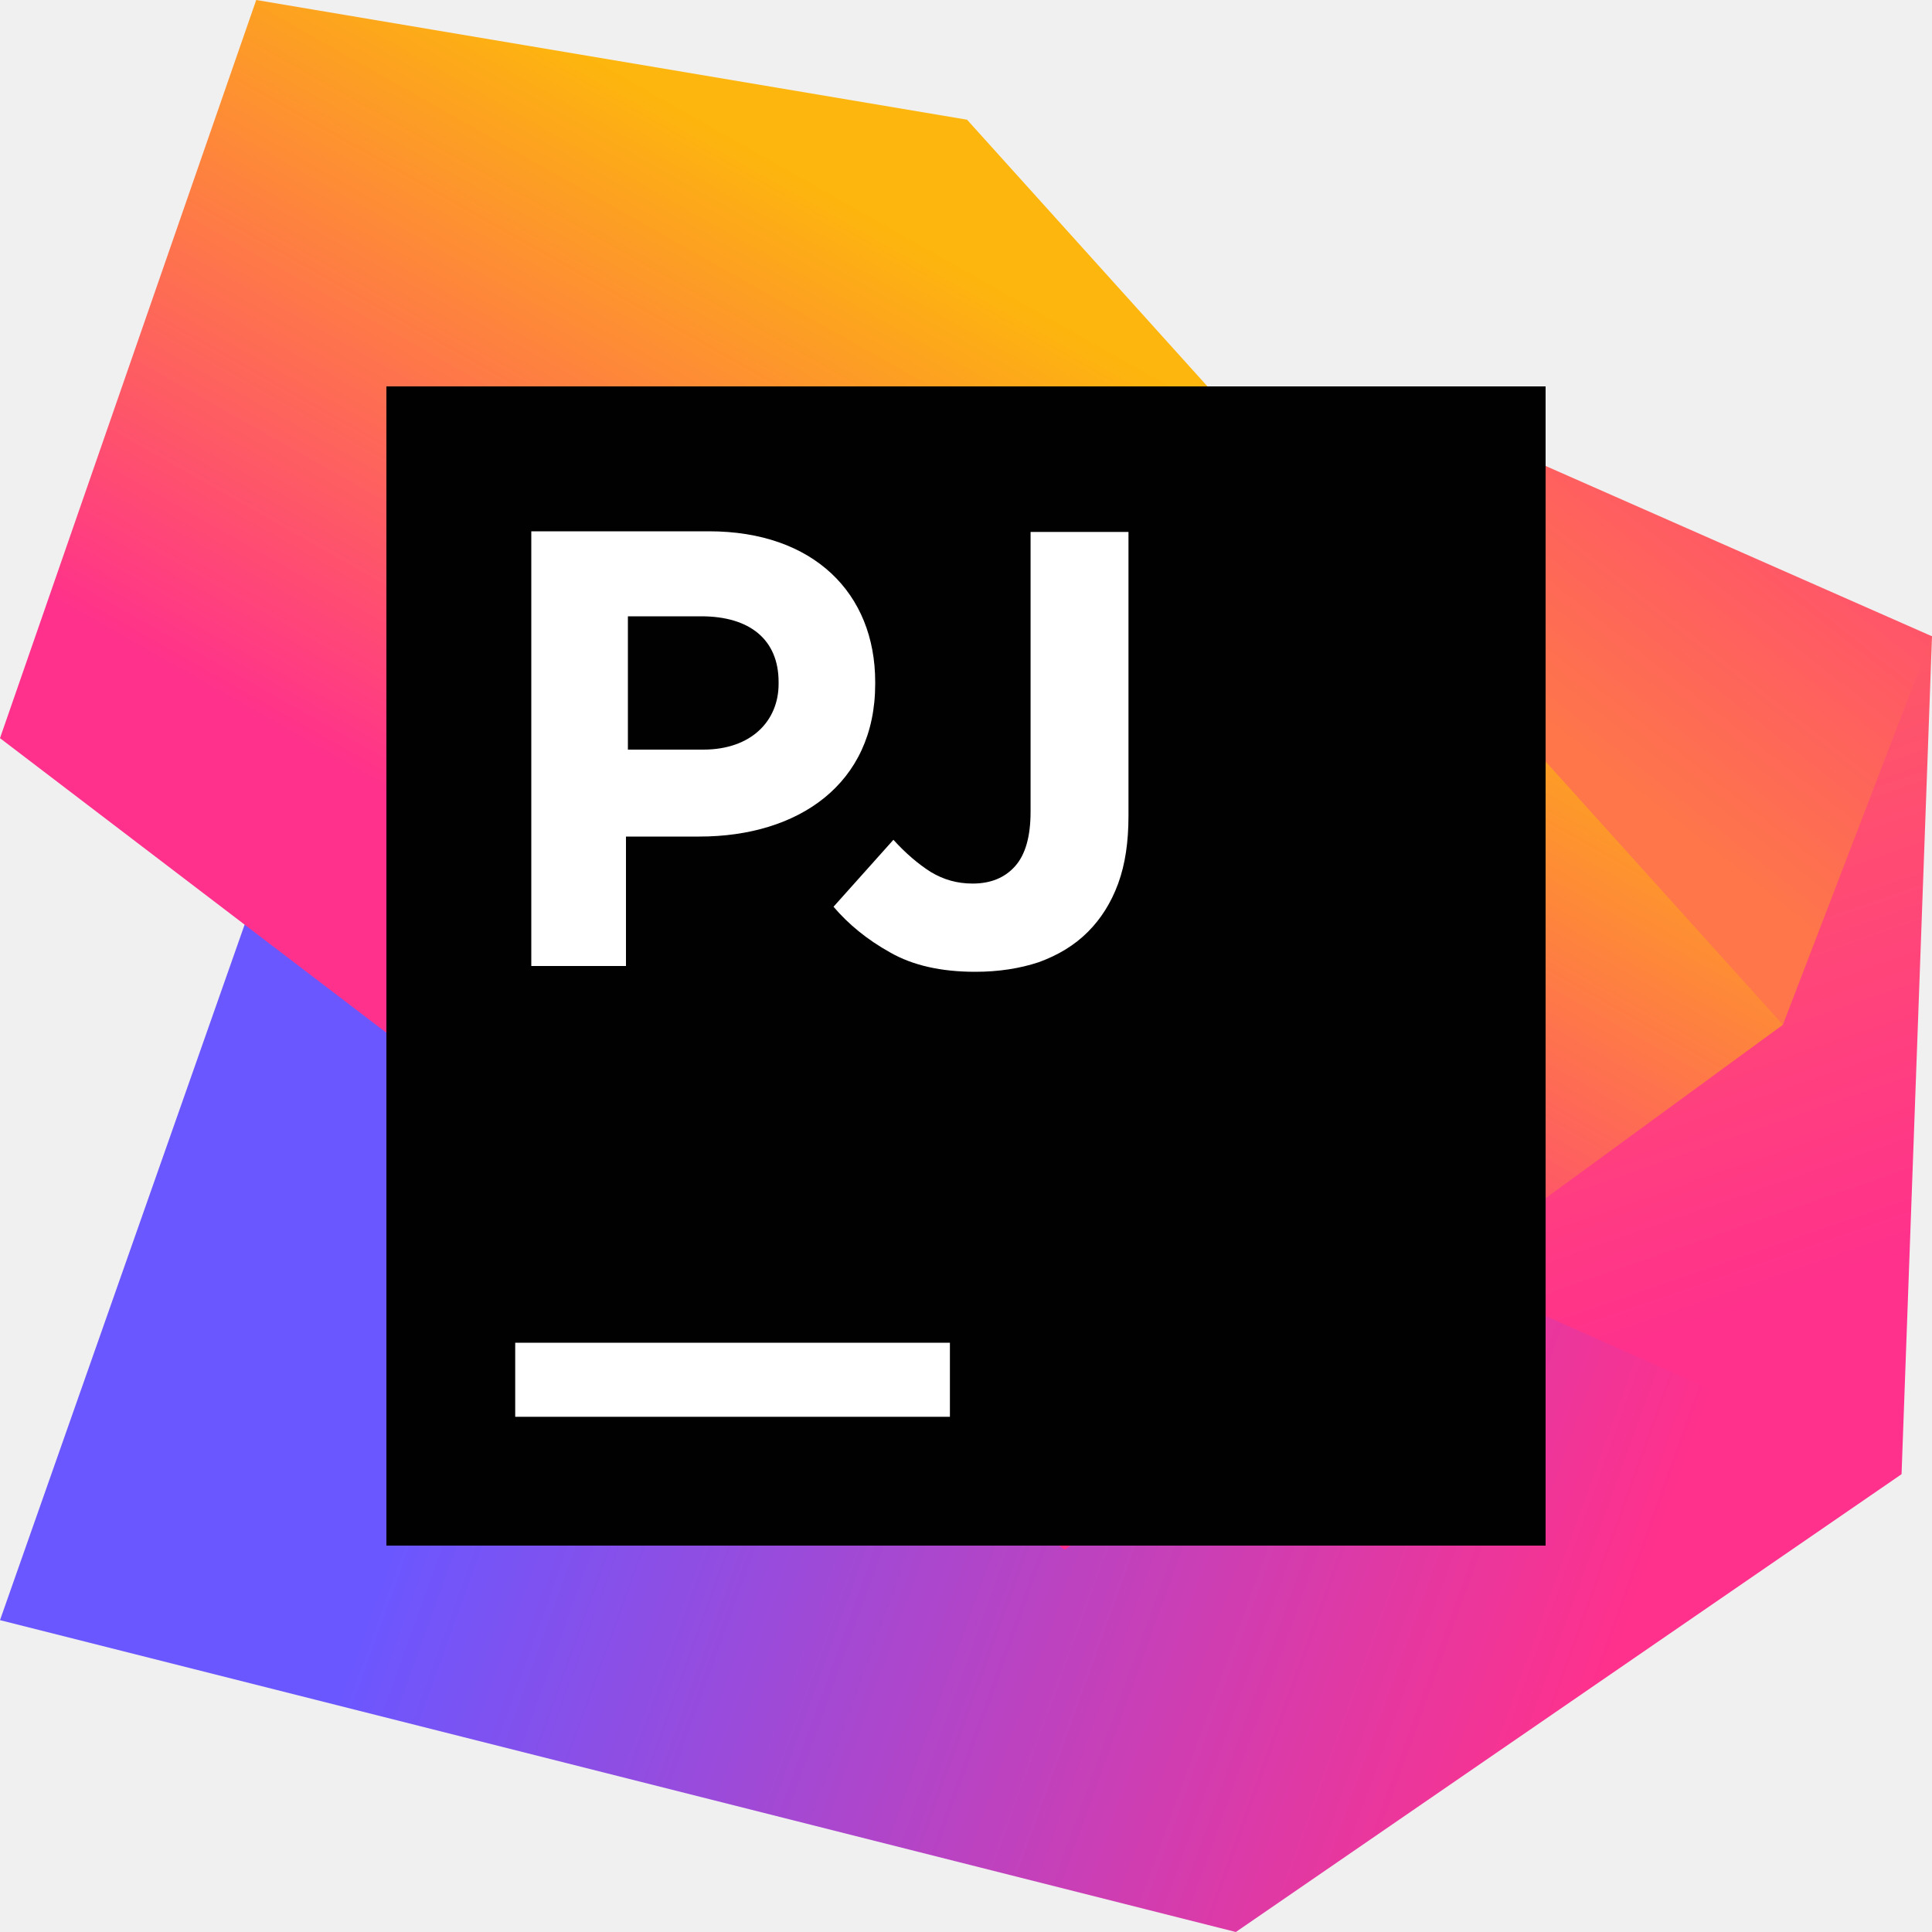
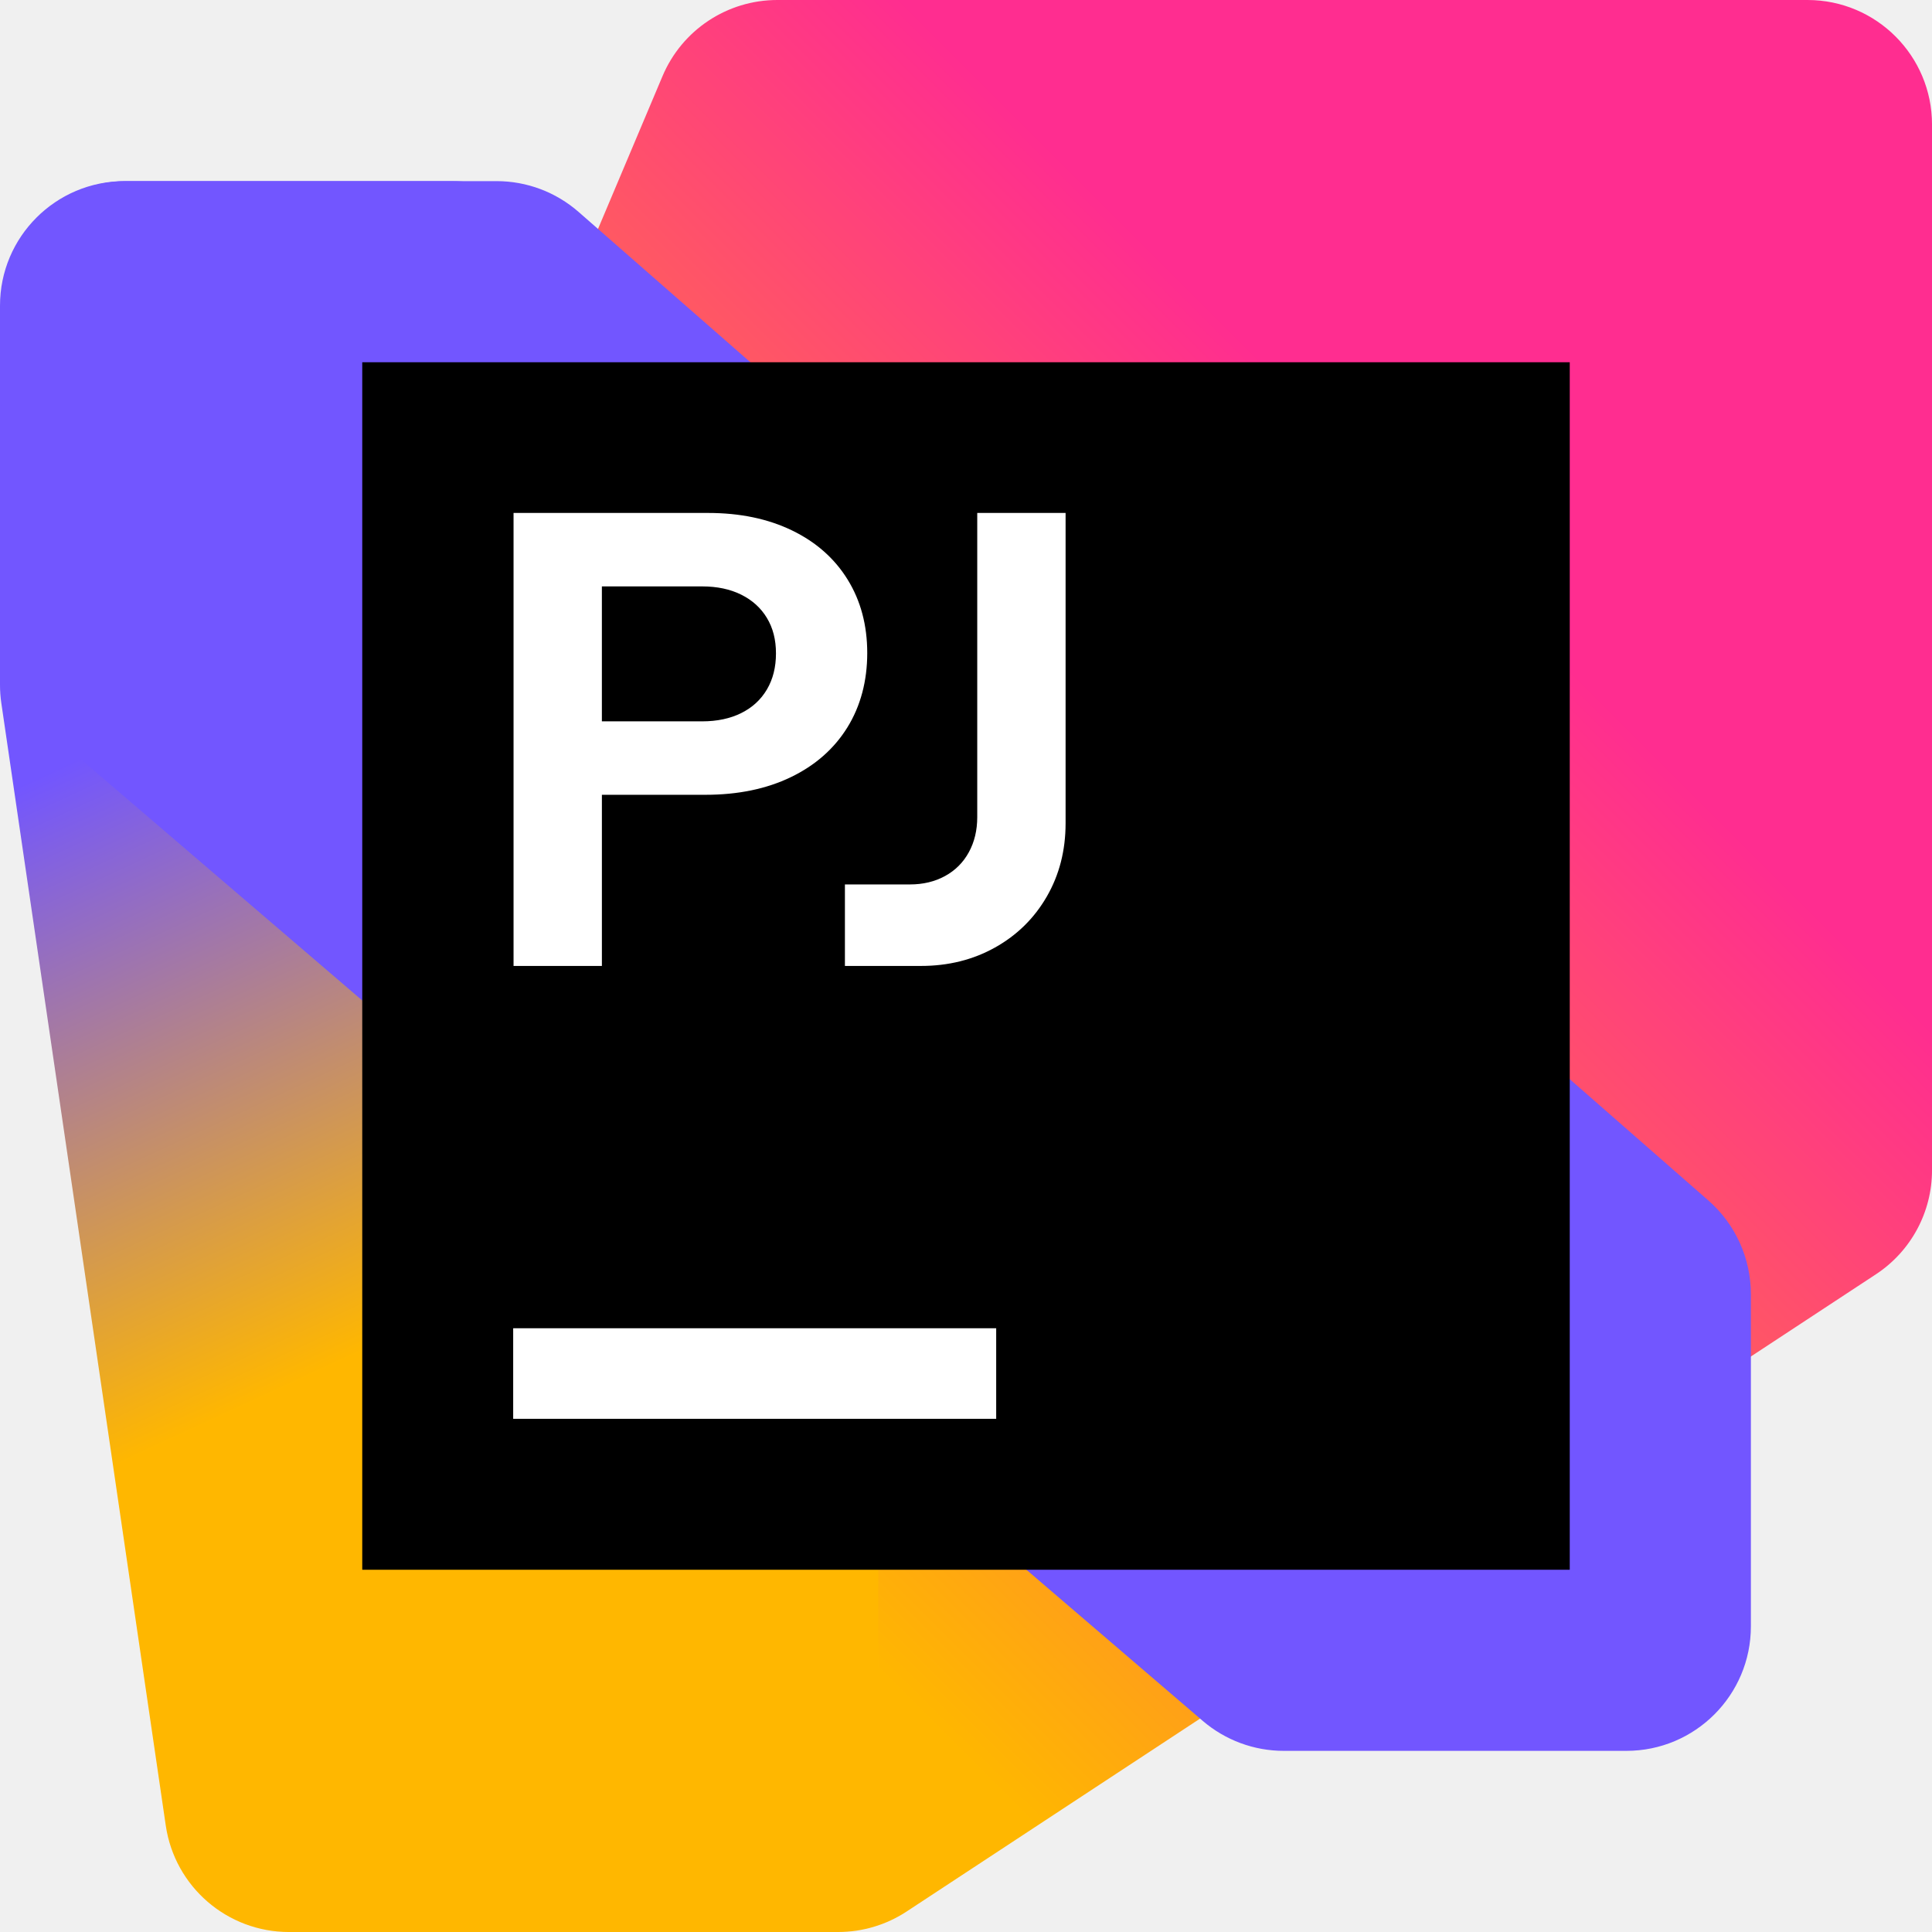
- <svg xmlns="http://www.w3.org/2000/svg" width="70" height="70" viewBox="0 0 70 70" fill="none">
-   <path d="M68.897 53.413L70 23.054L50.712 18.679L34.277 29.674L41.924 52.234L68.897 53.413Z" fill="url(#paint0_linear)" />
-   <path d="M64.598 37.13L70 23.054L51.016 14.685L34.277 29.674L64.598 37.13Z" fill="url(#paint1_linear)" />
-   <path d="M44.777 70L68.897 53.413L10.918 27.657L0 58.701L44.777 70Z" fill="url(#paint2_linear)" />
-   <path d="M0 26.745L38.576 56.152L64.598 37.13L35.038 4.337L9.283 0L0 26.745Z" fill="url(#paint3_linear)" />
-   <path d="M56 14H14V56H56V14Z" fill="#010101" />
-   <path d="M34.417 48.65H18.667V51.333H34.417V48.65Z" fill="white" />
-   <path d="M19 19H25.183C30.2 19 33.583 22.354 33.583 26.749C33.583 31.145 30.2 34.614 25.183 34.614L19 34.73V19ZM22.5 22.123V31.607H25.183C27.983 31.607 29.967 29.756 29.967 26.981C29.967 24.205 28.1 22.238 25.183 22.238L22.5 22.123Z" fill="white" />
-   <path d="M34.97 32.36L37 29.91C38.4 31.1 39.94 31.8 41.69 31.8C43.09 31.8 44 31.24 44 30.33V30.26C44 29.35 43.44 28.93 40.85 28.23C37.63 27.46 35.6 26.55 35.6 23.4V23.33C35.6 20.46 37.91 18.57 41.13 18.57C43.44 18.57 45.4 19.27 47.01 20.6L45.19 23.19C43.79 22.21 42.39 21.65 41.06 21.65C39.73 21.65 39.03 22.28 39.03 23.05V23.12C39.03 24.17 39.73 24.52 42.46 25.22C45.68 26.06 47.5 27.18 47.5 29.98V30.05C47.5 33.2 45.12 34.95 41.69 34.95C39.31 34.88 36.86 34.04 34.97 32.36Z" fill="white" />
-   <path d="M56 14H14V56H56V14Z" fill="#010101" />
-   <path d="M34.417 48.65H18.667V51.333H34.417V48.65Z" fill="white" />
-   <path d="M35.333 35.21C34.097 35.21 33.07 34.977 32.253 34.51C31.413 34.043 30.737 33.483 30.2 32.853L32.37 30.427C32.813 30.917 33.28 31.313 33.723 31.593C34.19 31.873 34.68 32.013 35.24 32.013C35.893 32.013 36.407 31.803 36.78 31.383C37.153 30.963 37.34 30.31 37.34 29.4V19.273H40.887V29.563C40.887 30.497 40.77 31.313 40.513 32.013C40.257 32.713 39.883 33.297 39.417 33.763C38.927 34.253 38.343 34.603 37.643 34.86C36.943 35.093 36.173 35.21 35.333 35.21Z" fill="white" />
-   <path d="M19.25 19.25H25.69C29.47 19.25 31.71 21.49 31.71 24.71V24.78C31.71 28.42 28.91 30.31 25.34 30.31H22.68V35H19.25V19.25ZM25.48 27.16C27.23 27.16 28.21 26.11 28.21 24.78V24.71C28.21 23.17 27.16 22.33 25.41 22.33H22.75V27.16H25.48Z" fill="white" />
+ <svg xmlns="http://www.w3.org/2000/svg" width="128" height="128" fill="none" viewBox="0 0 128 128">
  <defs>
-     <linearGradient id="paint0_linear" x1="59.78" y1="48.666" x2="49.639" y2="19.368" gradientUnits="userSpaceOnUse">
-       <stop offset="0.001" stop-color="#FF318C" />
-       <stop offset="1" stop-color="#FE6C54" />
+     <linearGradient id="a" x1="8.648" x2="125.841" y1="119.866" y2="2.674" gradientUnits="userSpaceOnUse">
+       <stop offset=".25" stop-color="#FFB700" />
+       <stop offset=".73" stop-color="#FF2D90" />
    </linearGradient>
-     <linearGradient id="paint1_linear" x1="62.419" y1="16.94" x2="53.52" y2="28.242" gradientUnits="userSpaceOnUse">
-       <stop stop-color="#FF546A" />
-       <stop offset="0.781" stop-color="#FE764A" />
-     </linearGradient>
-     <linearGradient id="paint2_linear" x1="58.735" y1="62.409" x2="7.661" y2="43.981" gradientUnits="userSpaceOnUse">
-       <stop offset="0.017" stop-color="#FF318C" />
-       <stop offset="0.811" stop-color="#6B57FF" />
-     </linearGradient>
-     <linearGradient id="paint3_linear" x1="19.82" y1="48.841" x2="41.54" y2="10.476" gradientUnits="userSpaceOnUse">
-       <stop offset="0.331" stop-color="#FF318C" />
-       <stop offset="0.942" stop-color="#FDB60D" />
+     <linearGradient id="b" x1="-.781" x2="48.786" y1="15.341" y2="122.251" gradientUnits="userSpaceOnUse">
+       <stop offset=".29" stop-color="#7256FF" />
+       <stop offset=".66" stop-color="#FFB700" />
    </linearGradient>
  </defs>
+   <path fill="url(#a)" d="M119.749 0H51.495c-3.316 0-6.31 1.986-7.6 5.041L12.3 79.884c-.438 1.036-.659 2.151-.649 3.276l.3 36.657c.037 4.53 3.72 8.183 8.25 8.183H55.532c1.611 0 3.186-.471 4.532-1.356l64.219-42.218c2.321-1.525 3.718-4.116 3.718-6.894V8.25c0-4.556-3.694-8.25-8.25-8.25h-.002Z" />
+   <path fill="url(#b)" d="M29.975 12H8.25C3.694 12 0 15.694 0 20.25v25.131c0 .4.029.8.087 1.196l10.896 74.371c.594 4.051 4.069 7.053 8.162 7.053h30.795c4.558 0 8.251-3.695 8.25-8.252l-.009-37.009c0-.851-.133-1.698-.391-2.507L37.834 17.741c-1.093-3.419-4.27-5.74-7.859-5.74V12Z" />
+   <path fill="#7256FF" d="M32.9 12H8.383C3.775 12 .06 15.774.134 20.381L0 42c.037 2.362 1.573 5.061 3.366 6.599L79.684 114.012c1.495 1.282 3.4 1.987 5.369 1.987h22.698c4.557 0 8.25-3.694 8.25-8.25V85.743c0-2.379-1.027-4.643-2.817-6.209L38.333 14.041C36.829 12.725 34.899 12 32.9 12Z" />
+   <path fill="#000" d="M104 24H24v80h80V24Z" />
+   <path fill="#fff" d="M66 88H34v6h32v-6Z" />
+   <path fill="#fff" d="M34.025 33.984h12.884c2.115 0 3.969.386 5.562 1.157 1.594.771 2.822 1.857 3.688 3.259.865 1.401 1.298 3.022 1.298 4.866 0 1.844-.44 3.516-1.319 4.931-.879 1.415-2.126 2.511-3.741 3.291-1.615.779-3.501 1.169-5.66 1.169h-6.86v11.34h-5.853V33.986l.001-.001Zm15.081 13.26c.736-.365 1.304-.886 1.704-1.565.4-.679.6-1.475.6-2.39s-.2-1.683-.6-2.348c-.4-.665-.969-1.179-1.704-1.544-.736-.365-1.597-.546-2.584-.546h-6.646v8.94h6.646c.986 0 1.847-.182 2.584-.546v-.001Z" />
+   <path fill="#fff" d="M55.977 58.596h4.309c.871 0 1.647-.185 2.326-.557.679-.371 1.204-.896 1.576-1.576.371-.679.557-1.454.557-2.326V33.984h5.853v20.559c0 1.801-.415 3.419-1.244 4.855-.829 1.436-1.972 2.561-3.43 3.376-1.458.815-3.094 1.222-4.909 1.222h-5.037v-5.402l-.001.001Z" />
</svg>
